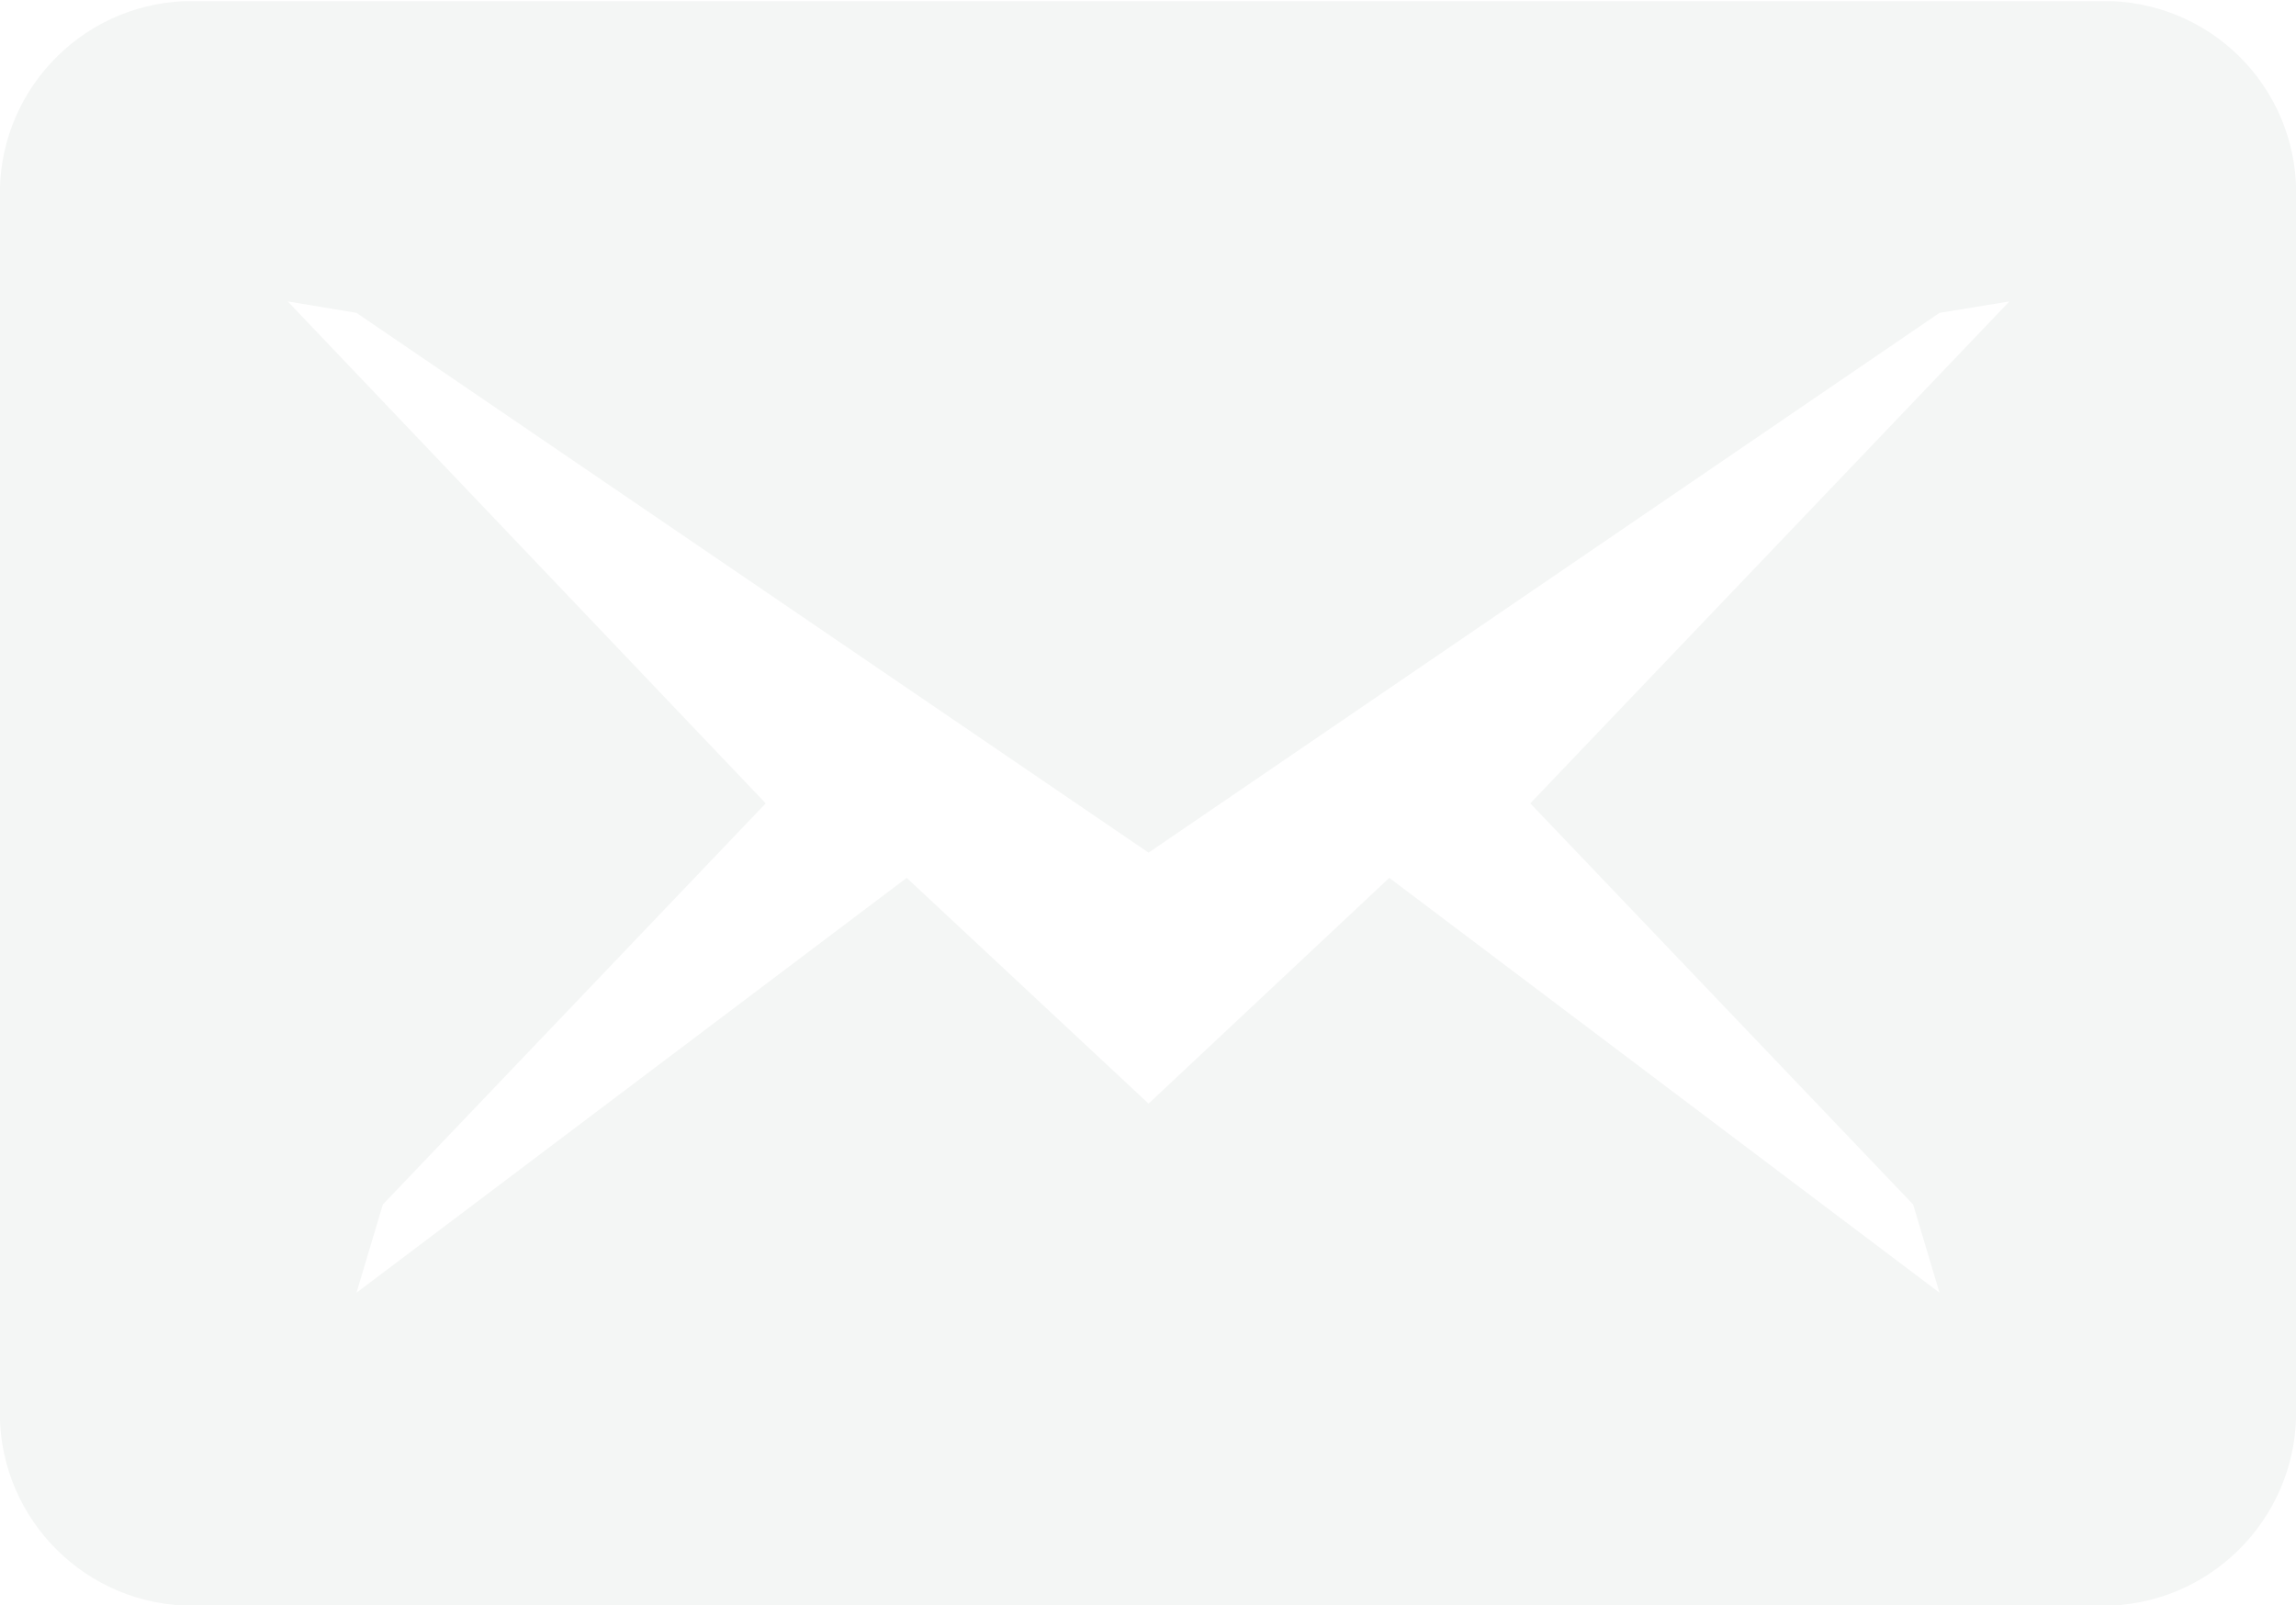
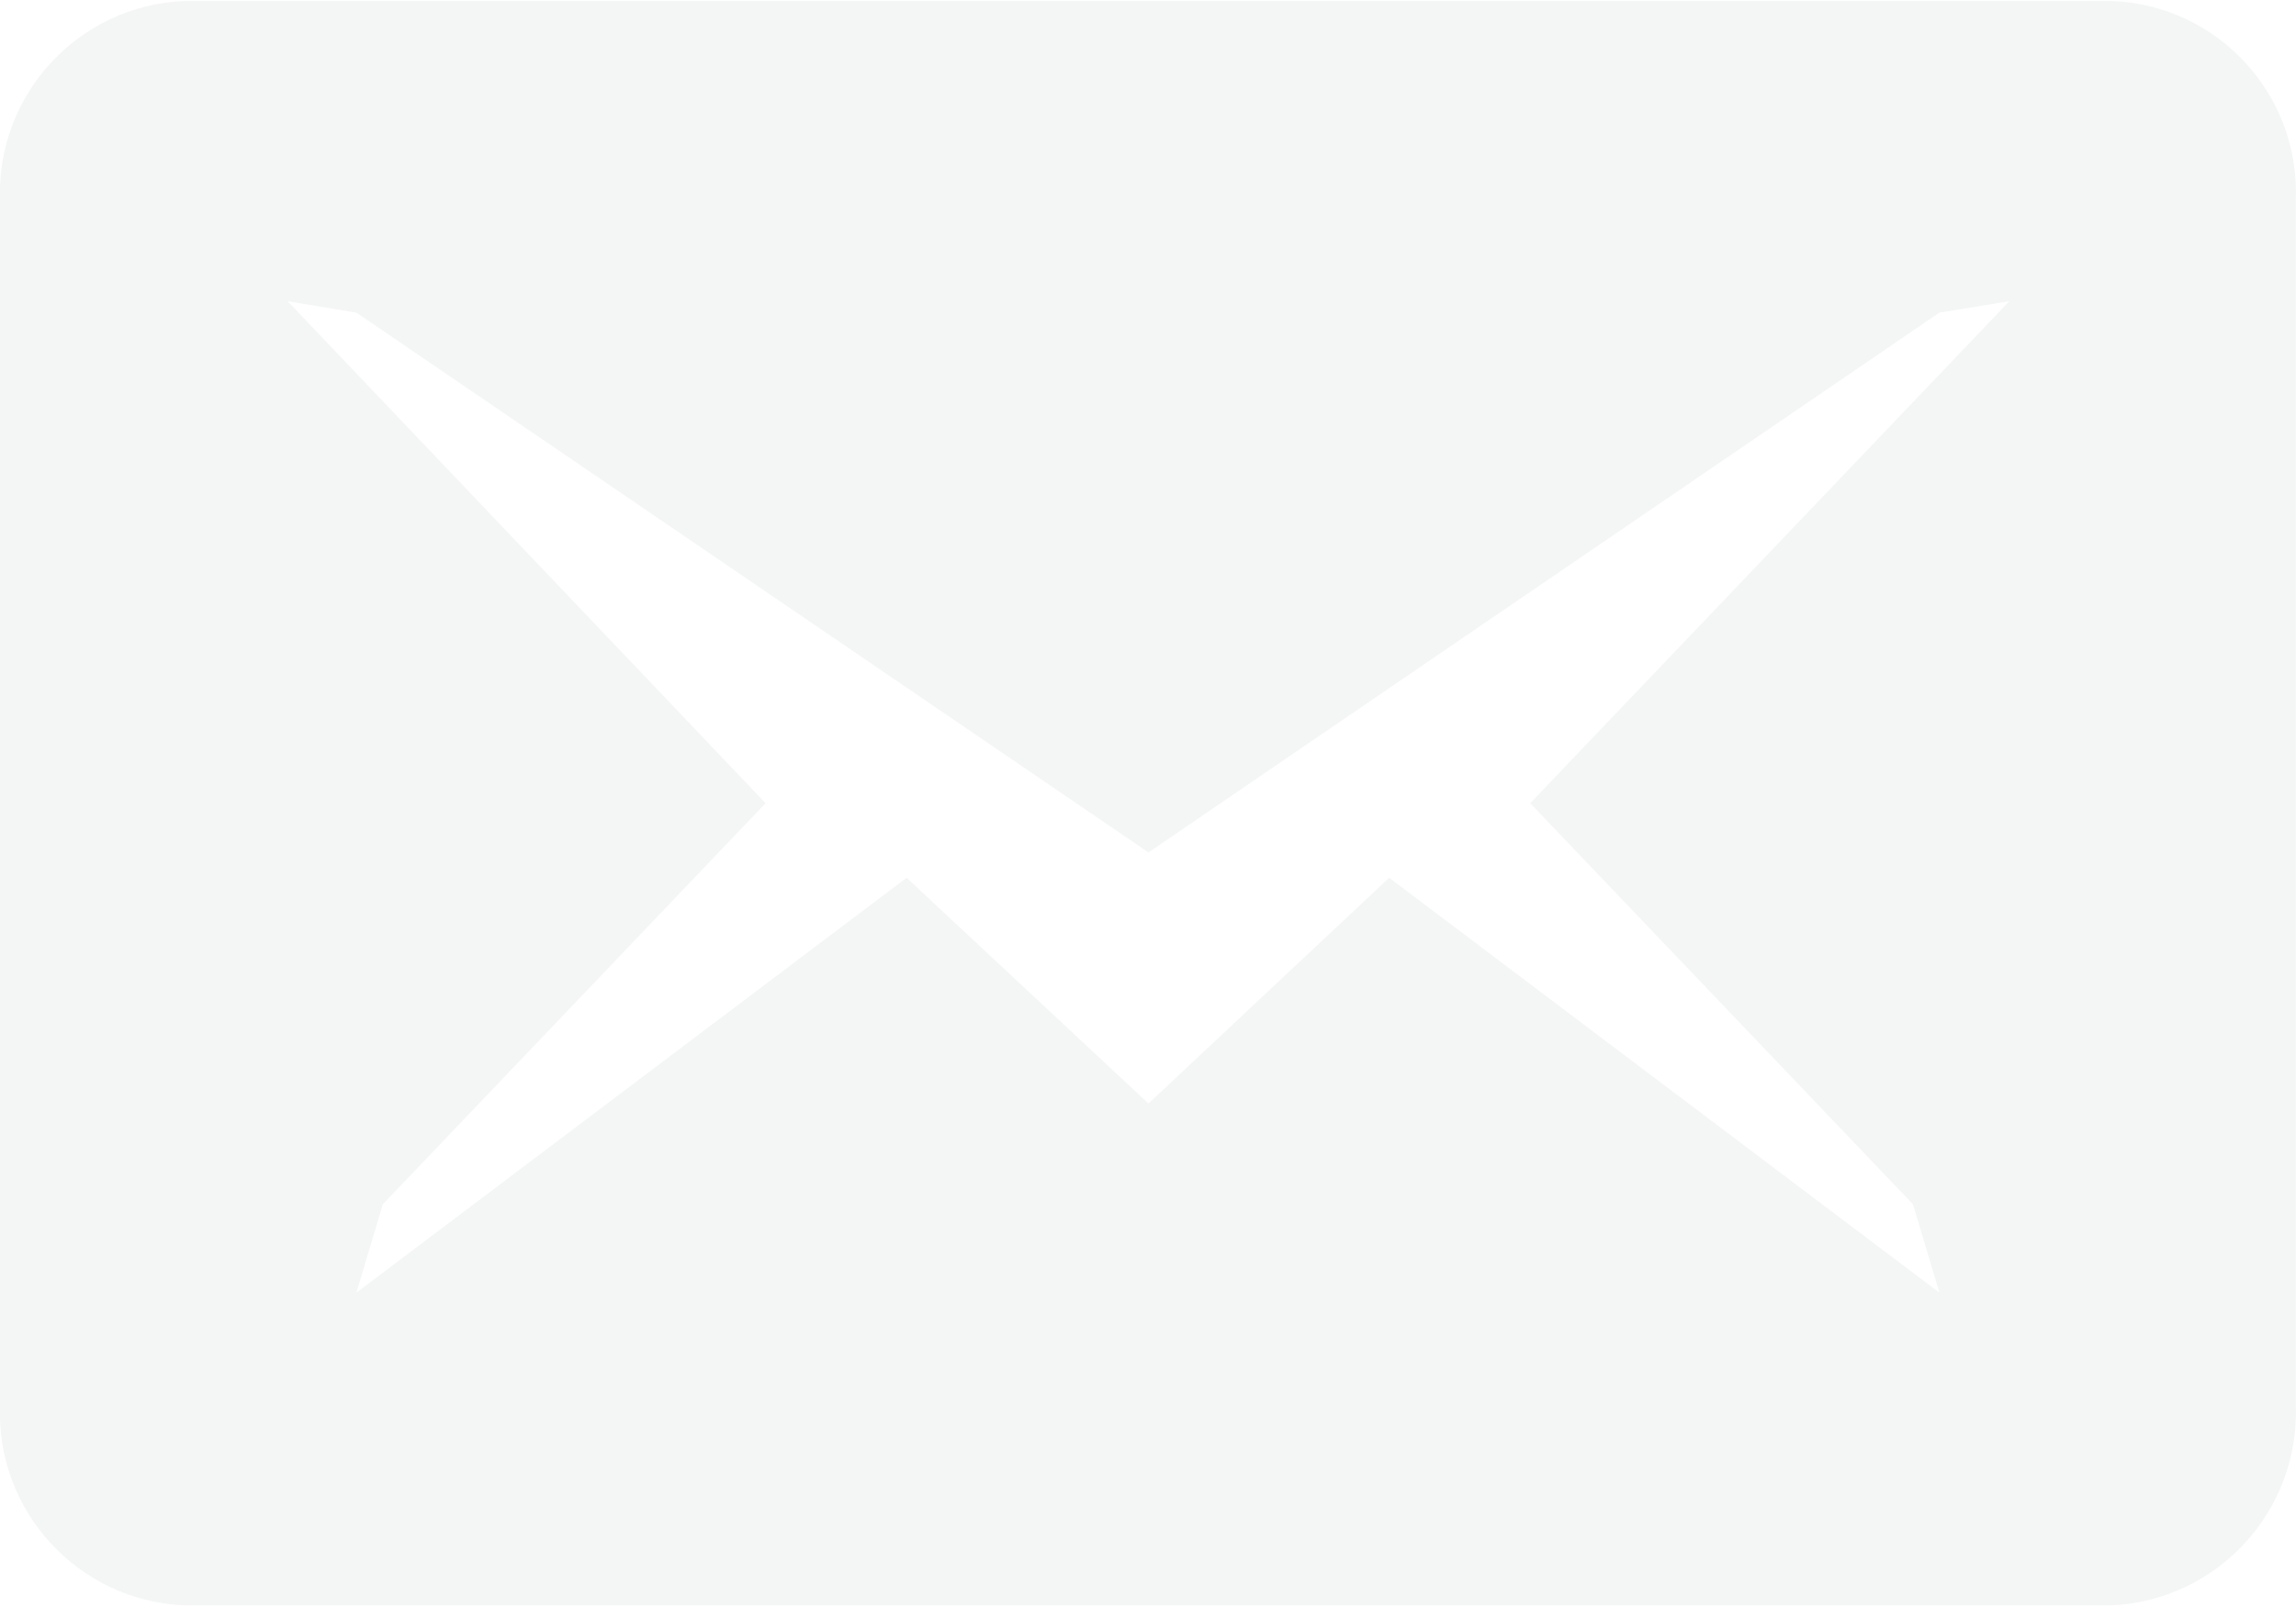
- <svg xmlns="http://www.w3.org/2000/svg" height="14" viewBox="0 0 20.03 14" width="20.03">
-   <path d="m3030.2 1974.7h-16.81a1.679 1.679 0 0 0 -1.61 1.74v10.51a1.682 1.682 0 0 0 1.61 1.75h16.81a1.688 1.688 0 0 0 1.61-1.75v-10.51a1.672 1.672 0 0 0 -1.61-1.74zm-1.73 10.5.23.77-4.8-3.62-2.1 1.97-2.11-1.97-4.8 3.62.23-.77 3.34-3.5-4.17-4.38.6.1 6.91 4.71 6.9-4.71.61-.1-4.18 4.38z" fill="#f4f6f5" fill-rule="evenodd" transform="translate(-3011.78 -1974.69)" />
+ <svg xmlns="http://www.w3.org/2000/svg" height="16.8" viewBox="0 0 24 16.8" width="24">
+   <path d="m22.069.01h-20.14c-1.107.045-1.97.977-1.929 2.085v12.592c-.046 1.111.818 2.05 1.929 2.096h20.14c1.11-.05 1.971-.986 1.929-2.096v-12.592c.046-1.11-.819-2.045-1.929-2.085zm-2.073 12.58.276.923-5.751-4.337-2.516 2.36-2.528-2.36-5.751 4.337.276-.923 4.001-4.193-4.996-5.248.719.12 8.279 5.643 8.267-5.643.731-.12-5.008 5.248z" fill="#f4f6f5" fill-rule="evenodd" />
</svg>
